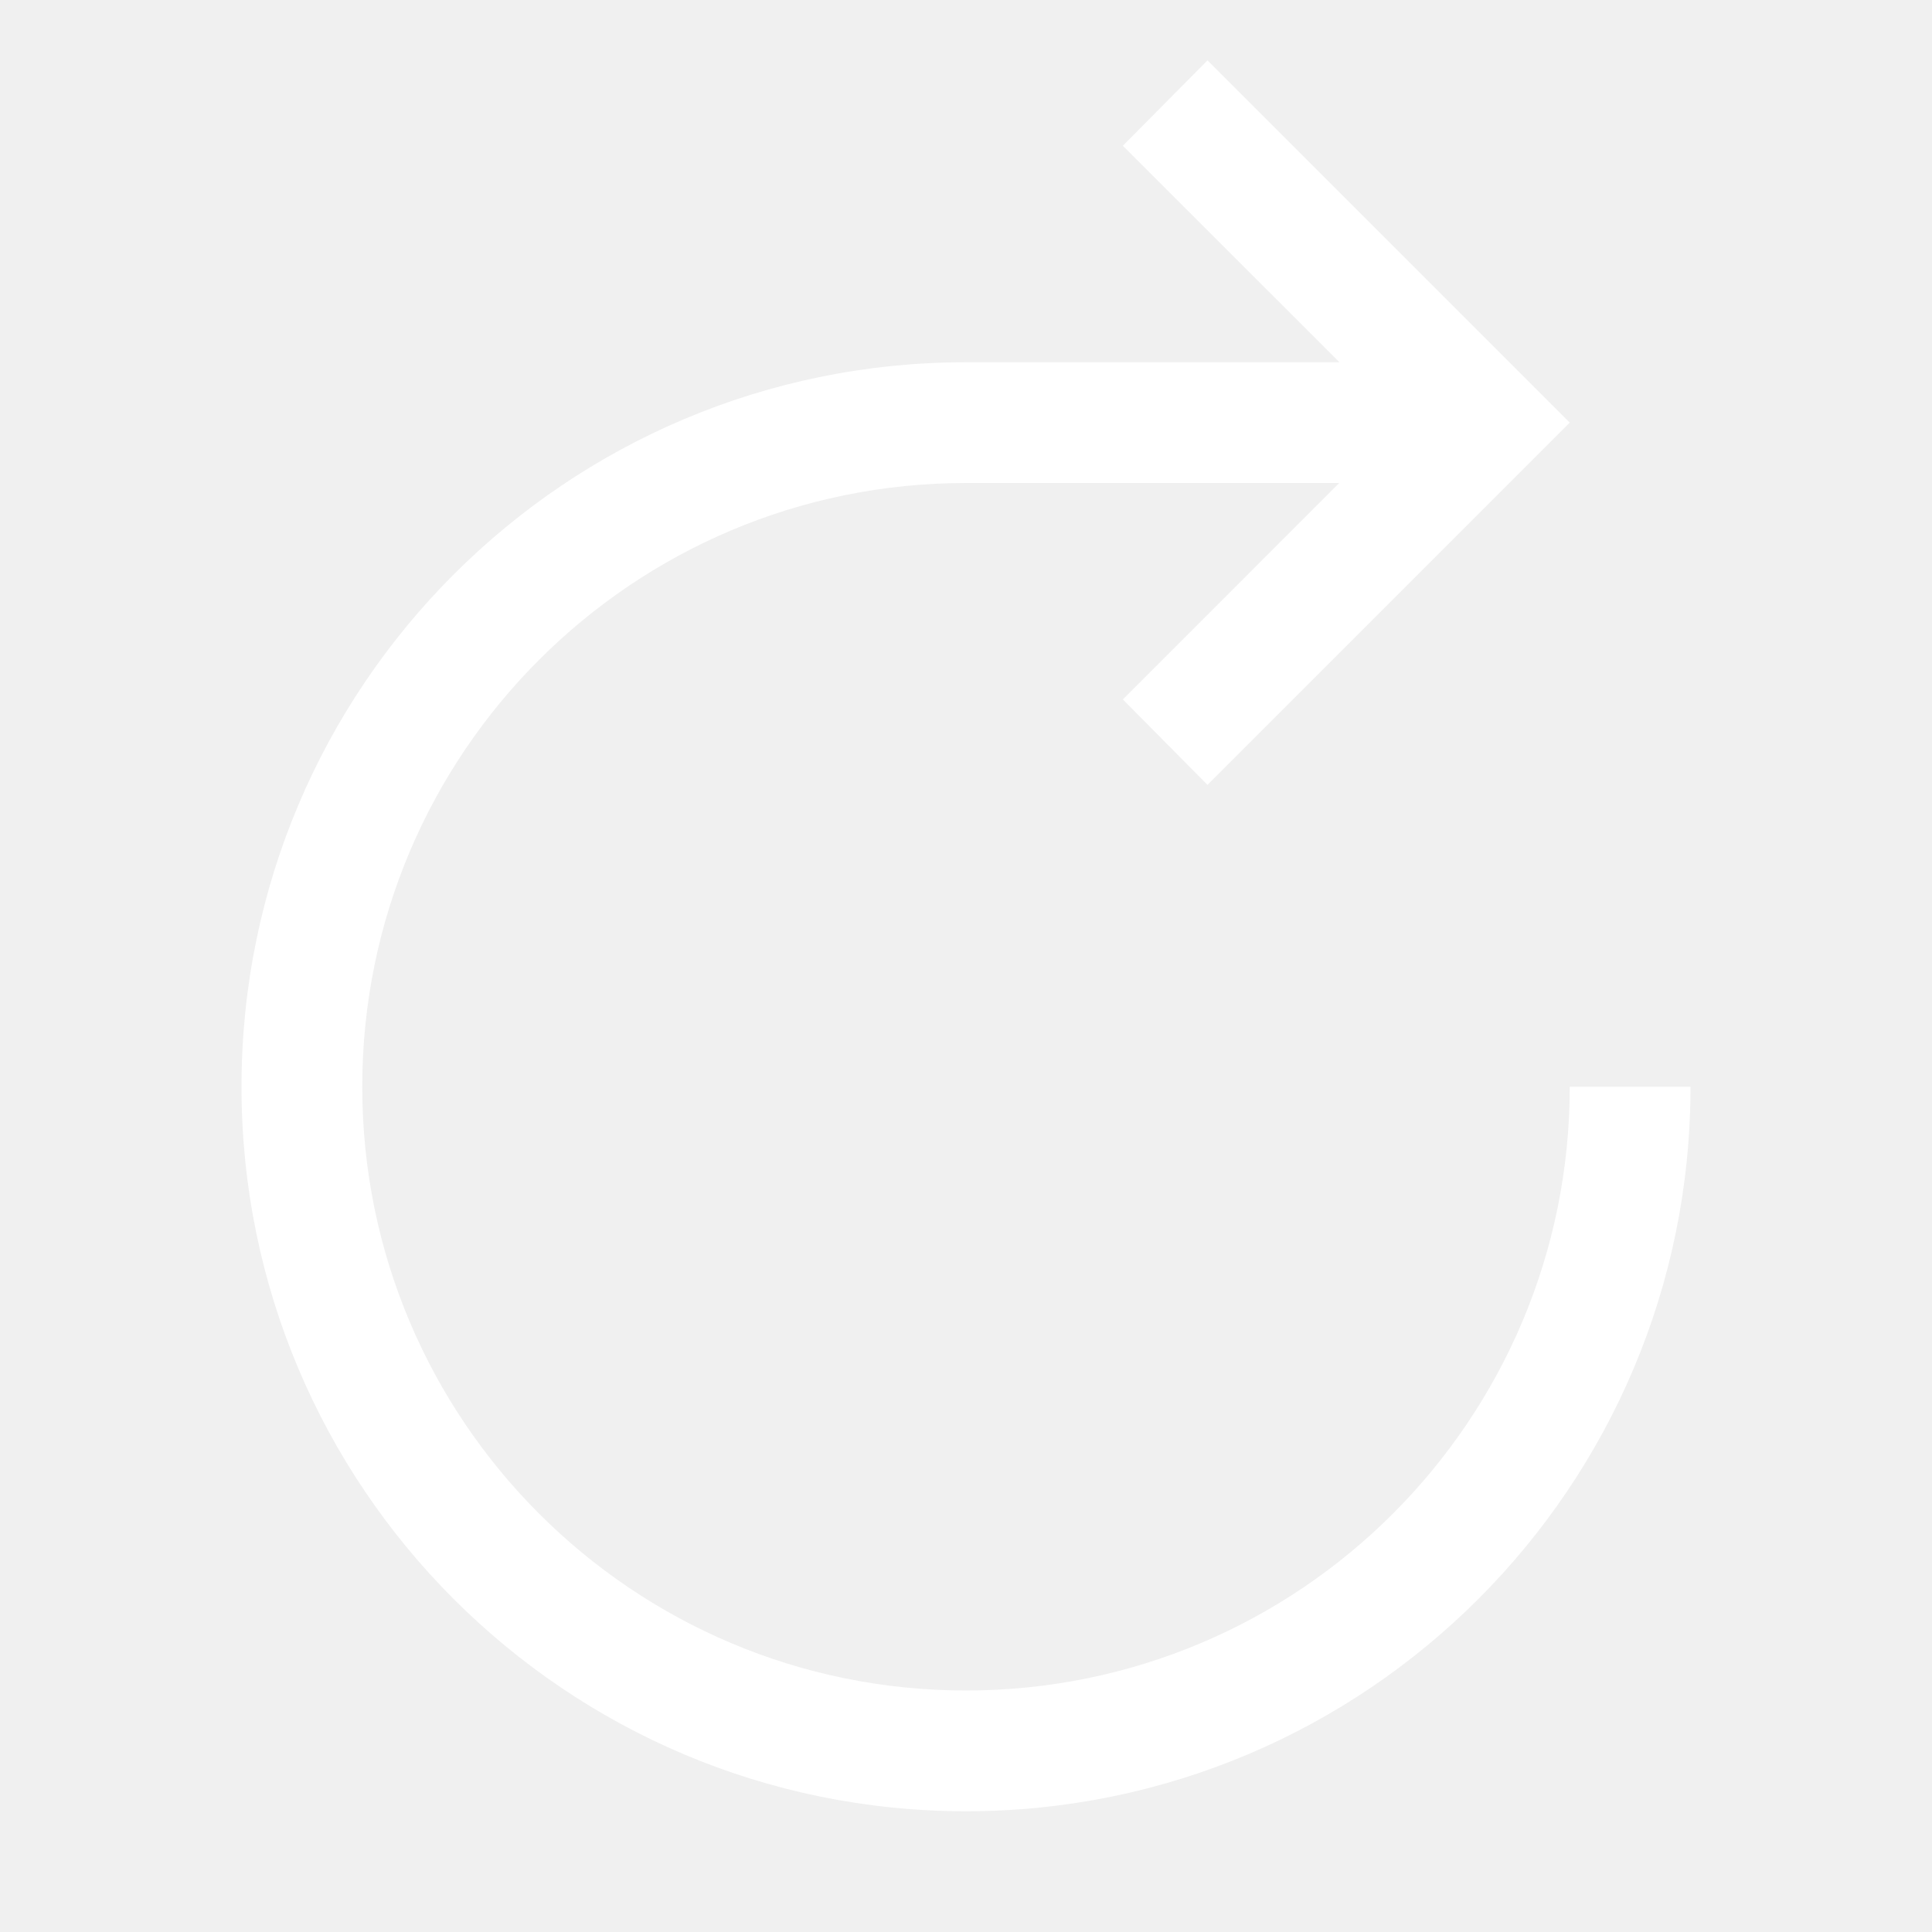
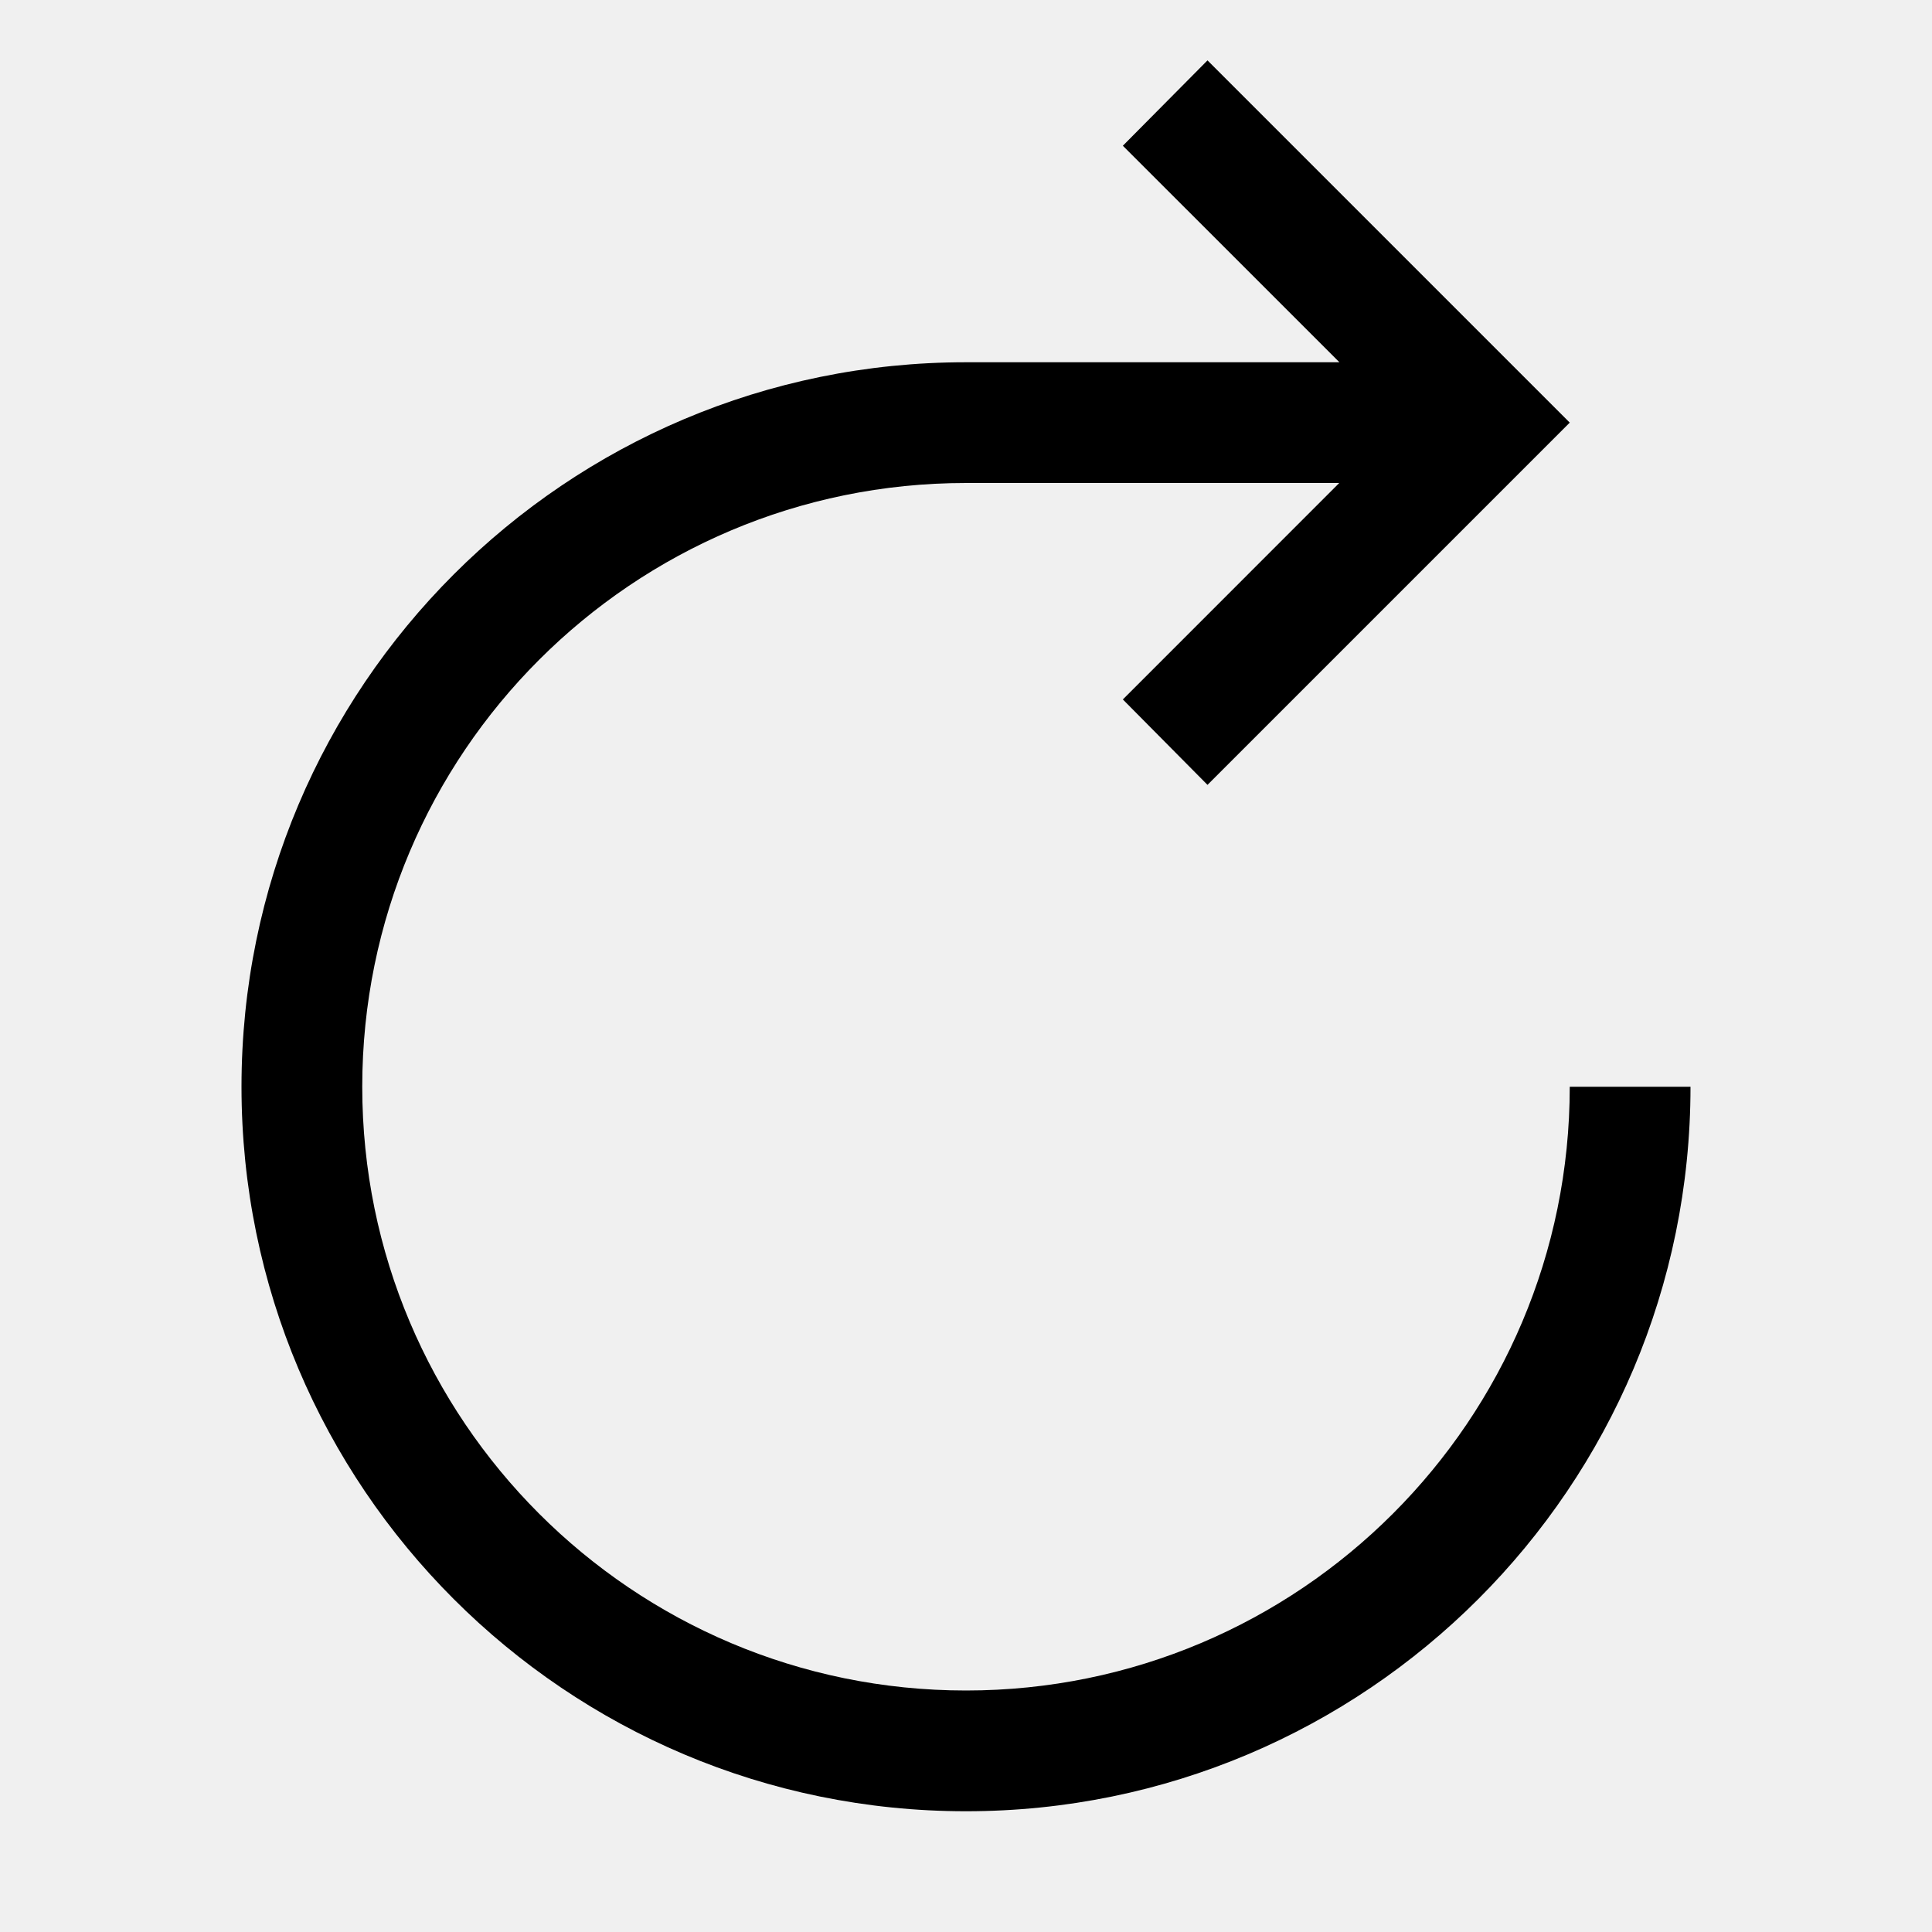
<svg xmlns="http://www.w3.org/2000/svg" width="32" height="32">
-   <path d="M26 18A10 10 0 1 1 16 8h6.182l-3.584 3.585L20 13l6-6-6-6-1.402 1.414L22.185 6H16a12 12 0 1 0 12 12z" fill="#fff" />
+   <path d="M26 18A10 10 0 1 1 16 8h6.182l-3.584 3.585L20 13l6-6-6-6-1.402 1.414L22.185 6H16a12 12 0 1 0 12 12z" fill="#000" />
  <path data-name="&lt;Transparent Rectangle&gt;" style="fill:none" d="M0 0h32v32H0z" />
</svg>
